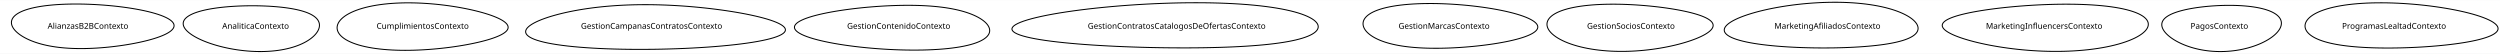
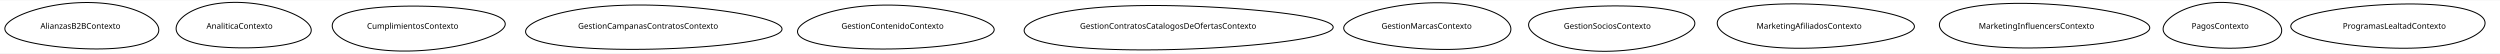
- <svg xmlns="http://www.w3.org/2000/svg" width="2000px" height="43px" viewBox="0.00 0.00 4936.92 105.72">
+ <svg xmlns="http://www.w3.org/2000/svg" width="2000px" height="43px" viewBox="0.00 0.00 4980.71 105.72">
  <g id="graph0" class="graph" transform="scale(1.0 1.0) rotate(0) translate(4 101.72)">
-     <polygon fill="white" stroke="transparent" points="-4,4 -4,-101.72 4932.92,-101.72 4932.92,4 -4,4" />
+     <polygon fill="white" stroke="transparent" points="-4,4 -4,-101.72 4976.71,-101.72 4976.71,4 -4,4" />
    <g id="node1" class="node">
-       <polygon fill="none" stroke="black" stroke-width="2" points="210.34,-91.05 200.72,-91.85 191.05,-92.53 181.37,-93.08 171.71,-93.5 162.11,-93.8 152.62,-93.96 143.26,-93.99 134.06,-93.88 125.07,-93.65 116.32,-93.27 107.82,-92.76 99.62,-92.12 91.73,-91.34 84.18,-90.44 76.98,-89.41 70.17,-88.25 63.75,-86.97 57.73,-85.58 52.14,-84.07 46.97,-82.45 42.23,-80.74 37.93,-78.92 34.07,-77.01 30.65,-75.02 27.67,-72.95 25.12,-70.81 23,-68.61 21.3,-66.35 20.02,-64.04 19.14,-61.69 18.65,-59.31 18.55,-56.9 18.81,-54.48 19.43,-52.04 20.4,-49.61 21.7,-47.18 23.31,-44.76 25.23,-42.37 27.44,-40.01 29.93,-37.68 32.69,-35.4 35.7,-33.16 38.96,-30.99 42.45,-28.87 46.16,-26.83 50.1,-24.85 54.23,-22.96 58.57,-21.15 63.11,-19.43 67.83,-17.8 72.73,-16.27 77.81,-14.83 83.07,-13.5 88.49,-12.27 94.08,-11.15 99.84,-10.14 105.75,-9.23 111.82,-8.44 118.04,-7.76 124.41,-7.19 130.93,-6.73 137.58,-6.38 144.36,-6.15 151.27,-6.03 158.3,-6.01 165.44,-6.11 172.68,-6.31 180.01,-6.62 187.41,-7.03 194.88,-7.55 202.39,-8.17 209.94,-8.88 217.49,-9.69 225.05,-10.6 232.57,-11.59 240.04,-12.68 247.45,-13.85 254.75,-15.1 261.93,-16.44 268.97,-17.85 275.83,-19.33 282.49,-20.89 288.91,-22.52 295.08,-24.21 300.96,-25.96 306.53,-27.77 311.75,-29.63 316.6,-31.54 321.06,-33.5 325.1,-35.51 328.69,-37.55 331.81,-39.63 334.44,-41.73 336.57,-43.87 338.17,-46.02 339.23,-48.19 339.74,-50.37 339.69,-52.56 339.06,-54.75 337.86,-56.94 336.09,-59.11 333.73,-61.28 330.81,-63.42 327.32,-65.53 323.27,-67.61 318.68,-69.66 313.56,-71.66 307.93,-73.61 301.81,-75.5 295.22,-77.34 288.2,-79.1 280.76,-80.8 272.93,-82.41 264.76,-83.94 256.27,-85.38 247.5,-86.72 238.48,-87.97 229.26,-89.11 219.86,-90.14 210.34,-91.05" />
-       <text text-anchor="middle" x="169.75" y="-45.06" font-family="sans-serif" font-size="16.00">AlianzasB2BContexto</text>
+       <polygon fill="none" stroke="black" stroke-width="2" points="297.34,-65.78 293.64,-68.44 289.56,-71.04 285.14,-73.57 280.37,-76.02 275.29,-78.37 269.91,-80.61 264.25,-82.75 258.32,-84.76 252.14,-86.64 245.73,-88.39 239.11,-89.99 232.31,-91.45 225.33,-92.75 218.21,-93.9 210.95,-94.88 203.58,-95.71 196.12,-96.37 188.59,-96.86 181,-97.2 173.38,-97.37 165.74,-97.37 158.11,-97.22 150.49,-96.91 142.91,-96.46 135.38,-95.85 127.93,-95.1 120.56,-94.22 113.3,-93.21 106.15,-92.07 99.15,-90.81 92.29,-89.45 85.6,-87.99 79.08,-86.43 72.76,-84.78 66.65,-83.06 60.76,-81.26 55.11,-79.41 49.7,-77.49 44.55,-75.53 39.68,-73.53 35.08,-71.5 30.78,-69.44 26.79,-67.35 23.11,-65.26 19.76,-63.15 16.75,-61.05 14.08,-58.94 11.76,-56.84 9.8,-54.75 8.22,-52.68 7,-50.62 6.18,-48.59 5.73,-46.58 5.68,-44.59 6.03,-42.64 6.77,-40.71 7.91,-38.82 9.45,-36.95 11.4,-35.13 13.74,-33.34 16.48,-31.58 19.61,-29.87 23.13,-28.19 27.03,-26.55 31.31,-24.95 35.96,-23.4 40.96,-21.89 46.31,-20.43 51.99,-19.01 58,-17.64 64.31,-16.33 70.9,-15.06 77.78,-13.86 84.9,-12.71 92.26,-11.63 99.84,-10.61 107.6,-9.66 115.54,-8.79 123.62,-7.99 131.82,-7.27 140.13,-6.64 148.5,-6.1 156.92,-5.65 165.36,-5.31 173.79,-5.06 182.19,-4.92 190.52,-4.89 198.77,-4.98 206.9,-5.19 214.9,-5.51 222.73,-5.96 230.36,-6.54 237.78,-7.25 244.95,-8.09 251.87,-9.06 258.49,-10.16 264.81,-11.4 270.8,-12.76 276.44,-14.26 281.72,-15.88 286.62,-17.63 291.13,-19.49 295.23,-21.48 298.9,-23.57 302.15,-25.78 304.96,-28.08 307.32,-30.47 309.24,-32.95 310.7,-35.5 311.7,-38.12 312.25,-40.8 312.34,-43.53 311.99,-46.29 311.18,-49.09 309.93,-51.89 308.24,-54.71 306.13,-57.51 303.61,-60.3 300.67,-63.06 297.34,-65.78" />
+       <text text-anchor="middle" x="156.28" y="-45.06" font-family="sans-serif" font-size="16.00">AlianzasB2BContexto</text>
    </g>
    <g id="node2" class="node">
-       <polygon fill="none" stroke="black" stroke-width="2" points="404.85,-18.47 410.73,-16.36 416.84,-14.35 423.16,-12.44 429.65,-10.65 436.31,-8.97 443.09,-7.43 449.98,-6.02 456.96,-4.75 463.99,-3.62 471.07,-2.65 478.16,-1.83 485.24,-1.17 492.29,-0.67 499.3,-0.34 506.24,-0.16 513.09,-0.15 519.85,-0.31 526.48,-0.62 532.98,-1.09 539.33,-1.72 545.52,-2.5 551.54,-3.43 557.37,-4.51 563.01,-5.72 568.45,-7.06 573.68,-8.53 578.69,-10.12 583.47,-11.81 588.02,-13.62 592.34,-15.51 596.42,-17.5 600.25,-19.56 603.84,-21.69 607.17,-23.88 610.26,-26.12 613.08,-28.41 615.65,-30.73 617.96,-33.08 620.01,-35.44 621.8,-37.82 623.32,-40.2 624.57,-42.57 625.55,-44.93 626.26,-47.27 626.7,-49.58 626.86,-51.86 626.75,-54.11 626.36,-56.31 625.68,-58.47 624.72,-60.57 623.48,-62.62 621.95,-64.61 620.14,-66.54 618.03,-68.4 615.64,-70.19 612.96,-71.92 609.99,-73.57 606.73,-75.15 603.18,-76.66 599.35,-78.1 595.23,-79.45 590.84,-80.74 586.18,-81.94 581.25,-83.07 576.06,-84.12 570.62,-85.1 564.94,-85.99 559.03,-86.81 552.9,-87.55 546.56,-88.21 540.03,-88.79 533.33,-89.29 526.46,-89.71 519.45,-90.04 512.32,-90.3 505.09,-90.47 497.78,-90.55 490.41,-90.55 483.01,-90.46 475.59,-90.29 468.19,-90.02 460.83,-89.66 453.53,-89.21 446.33,-88.67 439.24,-88.03 432.29,-87.29 425.51,-86.45 418.93,-85.52 412.57,-84.49 406.45,-83.36 400.6,-82.13 395.05,-80.8 389.81,-79.37 384.91,-77.84 380.36,-76.22 376.19,-74.51 372.41,-72.7 369.04,-70.81 366.08,-68.83 363.56,-66.76 361.48,-64.62 359.86,-62.41 358.68,-60.13 357.97,-57.79 357.72,-55.4 357.94,-52.95 358.61,-50.47 359.74,-47.96 361.32,-45.42 363.34,-42.86 365.79,-40.3 368.66,-37.74 371.94,-35.19 375.61,-32.66 379.66,-30.16 384.06,-27.7 388.8,-25.3 393.86,-22.95 399.22,-20.67 404.85,-18.47" />
-       <text text-anchor="middle" x="500.75" y="-45.06" font-family="sans-serif" font-size="16.00">AnaliticaContexto</text>
+       <polygon fill="none" stroke="black" stroke-width="2" points="570.85,-78.72 565.08,-80.87 559.07,-82.92 552.85,-84.87 546.44,-86.71 539.87,-88.42 533.16,-90.01 526.34,-91.46 519.43,-92.77 512.44,-93.94 505.41,-94.95 498.36,-95.81 491.31,-96.51 484.28,-97.05 477.28,-97.43 470.35,-97.64 463.49,-97.69 456.72,-97.58 450.07,-97.31 443.54,-96.87 437.15,-96.28 430.91,-95.53 424.84,-94.64 418.94,-93.59 413.23,-92.41 407.72,-91.1 402.41,-89.66 397.32,-88.1 392.44,-86.43 387.79,-84.65 383.37,-82.78 379.18,-80.82 375.24,-78.78 371.54,-76.66 368.08,-74.49 364.88,-72.26 361.93,-69.99 359.24,-67.68 356.8,-65.34 354.63,-62.99 352.72,-60.62 351.07,-58.25 349.69,-55.88 348.59,-53.52 347.75,-51.18 347.19,-48.87 346.91,-46.58 346.9,-44.34 347.18,-42.13 347.74,-39.97 348.59,-37.85 349.72,-35.8 351.15,-33.8 352.86,-31.86 354.87,-29.98 357.17,-28.17 359.77,-26.43 362.66,-24.75 365.83,-23.15 369.31,-21.62 373.06,-20.16 377.11,-18.78 381.44,-17.47 386.04,-16.24 390.91,-15.08 396.05,-13.99 401.44,-12.99 407.08,-12.06 412.96,-11.2 419.05,-10.43 425.36,-9.73 431.87,-9.11 438.55,-8.57 445.4,-8.12 452.39,-7.74 459.52,-7.44 466.74,-7.23 474.06,-7.1 481.43,-7.06 488.85,-7.1 496.28,-7.24 503.7,-7.46 511.08,-7.78 518.41,-8.19 525.65,-8.69 532.78,-9.29 539.77,-9.99 546.6,-10.79 553.24,-11.68 559.66,-12.68 565.84,-13.77 571.76,-14.97 577.38,-16.27 582.7,-17.67 587.69,-19.17 592.32,-20.77 596.59,-22.46 600.47,-24.25 603.94,-26.12 607,-28.09 609.63,-30.14 611.83,-32.27 613.57,-34.48 614.86,-36.75 615.7,-39.09 616.07,-41.49 615.99,-43.93 615.45,-46.42 614.45,-48.95 613,-51.5 611.11,-54.07 608.79,-56.65 606.06,-59.23 602.91,-61.8 599.37,-64.35 595.45,-66.88 591.17,-69.36 586.55,-71.8 581.61,-74.18 576.37,-76.49 570.85,-78.72" />
+       <text text-anchor="middle" x="473.28" y="-45.06" font-family="sans-serif" font-size="16.00">AnaliticaContexto</text>
    </g>
    <g id="node3" class="node">
-       <polygon fill="none" stroke="black" stroke-width="2" points="661.67,-47.59 661.83,-44.71 662.45,-41.85 663.53,-39.02 665.08,-36.23 667.08,-33.5 669.55,-30.84 672.46,-28.25 675.81,-25.75 679.6,-23.34 683.81,-21.04 688.43,-18.85 693.45,-16.78 698.86,-14.83 704.64,-13.02 710.77,-11.34 717.25,-9.81 724.05,-8.42 731.14,-7.17 738.52,-6.07 746.16,-5.13 754.05,-4.33 762.15,-3.68 770.44,-3.18 778.9,-2.83 787.51,-2.61 796.25,-2.54 805.08,-2.61 813.98,-2.81 822.93,-3.14 831.9,-3.59 840.86,-4.16 849.8,-4.84 858.68,-5.63 867.47,-6.51 876.17,-7.5 884.73,-8.57 893.13,-9.73 901.36,-10.96 909.38,-12.27 917.18,-13.64 924.73,-15.08 932.02,-16.57 939.02,-18.11 945.71,-19.69 952.07,-21.32 958.09,-22.98 963.76,-24.68 969.05,-26.41 973.95,-28.17 978.45,-29.95 982.54,-31.75 986.2,-33.57 989.43,-35.42 992.22,-37.27 994.57,-39.14 996.46,-41.03 997.89,-42.92 998.86,-44.83 999.38,-46.74 999.43,-48.67 999.02,-50.6 998.15,-52.53 996.83,-54.47 995.05,-56.41 992.84,-58.35 990.18,-60.29 987.09,-62.22 983.59,-64.15 979.67,-66.07 975.35,-67.97 970.65,-69.86 965.58,-71.73 960.14,-73.57 954.36,-75.38 948.25,-77.16 941.83,-78.9 935.12,-80.59 928.12,-82.24 920.87,-83.82 913.39,-85.34 905.68,-86.79 897.78,-88.17 889.69,-89.46 881.46,-90.66 873.08,-91.76 864.6,-92.76 856.02,-93.65 847.38,-94.42 838.7,-95.07 829.99,-95.59 821.28,-95.98 812.59,-96.23 803.95,-96.33 795.38,-96.29 786.9,-96.09 778.53,-95.74 770.3,-95.24 762.23,-94.58 754.34,-93.76 746.65,-92.79 739.17,-91.66 731.94,-90.37 724.97,-88.93 718.28,-87.35 711.89,-85.62 705.81,-83.75 700.07,-81.75 694.67,-79.62 689.64,-77.38 684.99,-75.02 680.72,-72.57 676.87,-70.02 673.42,-67.39 670.41,-64.68 667.82,-61.92 665.68,-59.11 663.99,-56.26 662.76,-53.38 661.98,-50.49 661.67,-47.59" />
-       <text text-anchor="middle" x="830.75" y="-45.06" font-family="sans-serif" font-size="16.00">CumplimientosContexto</text>
+       <polygon fill="none" stroke="black" stroke-width="2" points="954.61,-22.9 961.29,-25.18 967.56,-27.51 973.39,-29.9 978.75,-32.32 983.61,-34.78 987.95,-37.25 991.77,-39.74 995.03,-42.23 997.72,-44.71 999.83,-47.18 1001.36,-49.63 1002.28,-52.05 1002.61,-54.43 1002.33,-56.77 1001.45,-59.06 999.97,-61.29 997.89,-63.46 995.23,-65.57 992,-67.6 988.21,-69.56 983.88,-71.44 979.02,-73.24 973.66,-74.95 967.83,-76.58 961.53,-78.12 954.81,-79.56 947.69,-80.92 940.2,-82.18 932.37,-83.35 924.23,-84.43 915.82,-85.41 907.17,-86.31 898.3,-87.11 889.27,-87.81 880.09,-88.43 870.8,-88.95 861.44,-89.39 852.04,-89.74 842.63,-89.99 833.24,-90.16 823.9,-90.25 814.64,-90.25 805.49,-90.16 796.47,-89.99 787.61,-89.73 778.93,-89.39 770.45,-88.96 762.2,-88.45 754.19,-87.86 746.44,-87.19 738.96,-86.43 731.76,-85.59 724.87,-84.66 718.29,-83.66 712.02,-82.57 706.08,-81.4 700.48,-80.14 695.21,-78.81 690.29,-77.4 685.71,-75.9 681.48,-74.33 677.6,-72.68 674.07,-70.95 670.89,-69.15 668.06,-67.28 665.57,-65.34 663.44,-63.34 661.66,-61.27 660.22,-59.15 659.13,-56.97 658.38,-54.75 657.98,-52.48 657.92,-50.17 658.19,-47.83 658.81,-45.47 659.77,-43.09 661.07,-40.69 662.71,-38.3 664.68,-35.9 667,-33.52 669.65,-31.15 672.64,-28.82 675.97,-26.52 679.63,-24.27 683.63,-22.08 687.96,-19.94 692.62,-17.88 697.62,-15.9 702.94,-14.01 708.58,-12.21 714.53,-10.52 720.8,-8.94 727.37,-7.48 734.23,-6.15 741.37,-4.95 748.79,-3.89 756.47,-2.97 764.4,-2.2 772.55,-1.58 780.92,-1.12 789.49,-0.81 798.22,-0.67 807.11,-0.68 816.13,-0.85 825.25,-1.18 834.46,-1.67 843.71,-2.32 852.98,-3.12 862.25,-4.08 871.48,-5.18 880.64,-6.42 889.7,-7.79 898.62,-9.3 907.38,-10.93 915.94,-12.68 924.27,-14.54 932.33,-16.5 940.09,-18.55 947.53,-20.69 954.61,-22.9" />
+       <text text-anchor="middle" x="818.28" y="-45.06" font-family="sans-serif" font-size="16.00">CumplimientosContexto</text>
    </g>
    <g id="node4" class="node">
-       <polygon fill="none" stroke="black" stroke-width="2" points="1348.07,-6.34 1363.37,-7.08 1378.4,-7.93 1393.09,-8.89 1407.38,-9.95 1421.22,-11.12 1434.55,-12.39 1447.32,-13.75 1459.47,-15.21 1470.97,-16.75 1481.76,-18.37 1491.82,-20.07 1501.1,-21.85 1509.58,-23.69 1517.23,-25.59 1524.03,-27.55 1529.96,-29.56 1535.02,-31.62 1539.19,-33.72 1542.47,-35.85 1544.87,-38.02 1546.38,-40.21 1547.03,-42.41 1546.82,-44.64 1545.78,-46.87 1543.92,-49.1 1541.27,-51.33 1537.85,-53.55 1533.71,-55.75 1528.87,-57.94 1523.36,-60.1 1517.23,-62.24 1510.5,-64.34 1503.23,-66.39 1495.45,-68.41 1487.19,-70.37 1478.51,-72.28 1469.44,-74.13 1460.02,-75.91 1450.28,-77.63 1440.27,-79.27 1430.03,-80.84 1419.58,-82.32 1408.96,-83.72 1398.2,-85.03 1387.33,-86.25 1376.38,-87.37 1365.38,-88.4 1354.34,-89.32 1343.29,-90.14 1332.25,-90.84 1321.23,-91.44 1310.26,-91.93 1299.34,-92.3 1288.49,-92.56 1277.71,-92.7 1267.03,-92.73 1256.44,-92.63 1245.96,-92.42 1235.58,-92.08 1225.33,-91.63 1215.2,-91.06 1205.21,-90.37 1195.35,-89.57 1185.63,-88.65 1176.07,-87.62 1166.67,-86.48 1157.45,-85.23 1148.4,-83.87 1139.55,-82.42 1130.91,-80.86 1122.49,-79.22 1114.3,-77.48 1106.38,-75.66 1098.73,-73.75 1091.38,-71.77 1084.34,-69.73 1077.65,-67.62 1071.33,-65.45 1065.4,-63.23 1059.9,-60.97 1054.84,-58.66 1050.27,-56.33 1046.19,-53.97 1042.66,-51.59 1039.69,-49.2 1037.31,-46.81 1035.55,-44.43 1034.43,-42.05 1033.98,-39.69 1034.23,-37.36 1035.19,-35.06 1036.88,-32.8 1039.32,-30.59 1042.52,-28.43 1046.5,-26.33 1051.25,-24.29 1056.78,-22.33 1063.1,-20.45 1070.18,-18.64 1078.04,-16.93 1086.65,-15.31 1096,-13.79 1106.07,-12.38 1116.83,-11.06 1128.25,-9.86 1140.3,-8.78 1152.94,-7.81 1166.13,-6.95 1179.82,-6.22 1193.97,-5.61 1208.53,-5.13 1223.43,-4.77 1238.63,-4.53 1254.07,-4.42 1269.67,-4.44 1285.39,-4.57 1301.15,-4.84 1316.89,-5.22 1332.55,-5.72 1348.07,-6.34" />
-       <text text-anchor="middle" x="1282.75" y="-45.06" font-family="sans-serif" font-size="16.00">GestionCampanasContratosContexto</text>
+       <polygon fill="none" stroke="black" stroke-width="2" points="1372.68,-7.61 1387.57,-8.59 1402.14,-9.67 1416.31,-10.86 1430.04,-12.15 1443.27,-13.53 1455.94,-15 1468.01,-16.56 1479.42,-18.2 1490.13,-19.91 1500.11,-21.7 1509.32,-23.55 1517.72,-25.46 1525.28,-27.42 1531.99,-29.44 1537.83,-31.49 1542.78,-33.59 1546.83,-35.71 1549.98,-37.87 1552.23,-40.04 1553.58,-42.23 1554.04,-44.43 1553.63,-46.64 1552.36,-48.85 1550.25,-51.05 1547.33,-53.24 1543.63,-55.41 1539.17,-57.57 1533.98,-59.7 1528.11,-61.79 1521.59,-63.86 1514.46,-65.88 1506.76,-67.86 1498.53,-69.79 1489.82,-71.67 1480.66,-73.49 1471.1,-75.25 1461.17,-76.95 1450.93,-78.57 1440.42,-80.13 1429.66,-81.6 1418.7,-83 1407.58,-84.31 1396.34,-85.53 1384.99,-86.67 1373.58,-87.7 1362.14,-88.65 1350.69,-89.49 1339.25,-90.23 1327.85,-90.87 1316.52,-91.4 1305.26,-91.82 1294.09,-92.13 1283.03,-92.33 1272.1,-92.41 1261.3,-92.38 1250.65,-92.24 1240.15,-91.97 1229.81,-91.59 1219.63,-91.1 1209.63,-90.48 1199.82,-89.76 1190.19,-88.91 1180.75,-87.96 1171.51,-86.89 1162.48,-85.71 1153.67,-84.43 1145.07,-83.04 1136.71,-81.55 1128.59,-79.96 1120.72,-78.28 1113.12,-76.51 1105.8,-74.65 1098.78,-72.71 1092.07,-70.7 1085.69,-68.61 1079.66,-66.47 1074.01,-64.26 1068.75,-62.01 1063.9,-59.7 1059.5,-57.36 1055.57,-54.99 1052.12,-52.6 1049.2,-50.19 1046.81,-47.77 1044.99,-45.35 1043.76,-42.93 1043.15,-40.53 1043.17,-38.15 1043.86,-35.8 1045.22,-33.48 1047.27,-31.21 1050.04,-28.99 1053.53,-26.83 1057.75,-24.73 1062.71,-22.71 1068.42,-20.76 1074.87,-18.89 1082.06,-17.12 1089.98,-15.44 1098.63,-13.86 1107.98,-12.39 1118.02,-11.02 1128.73,-9.77 1140.07,-8.64 1152.03,-7.63 1164.55,-6.74 1177.6,-5.97 1191.15,-5.33 1205.14,-4.82 1219.53,-4.44 1234.26,-4.19 1249.28,-4.07 1264.53,-4.08 1279.96,-4.21 1295.5,-4.47 1311.09,-4.86 1326.66,-5.37 1342.16,-6 1357.52,-6.75 1372.68,-7.61" />
+       <text text-anchor="middle" x="1287.28" y="-45.06" font-family="sans-serif" font-size="16.00">GestionCampanasContratosContexto</text>
    </g>
    <g id="node5" class="node">
-       <polygon fill="none" stroke="black" stroke-width="2" points="1706.35,-7.73 1717.63,-6.7 1729.01,-5.78 1740.46,-4.99 1751.92,-4.32 1763.36,-3.79 1774.72,-3.39 1785.98,-3.13 1797.08,-3 1807.98,-3.02 1818.65,-3.17 1829.06,-3.47 1839.17,-3.91 1848.94,-4.48 1858.36,-5.2 1867.39,-6.05 1876.02,-7.04 1884.22,-8.15 1891.97,-9.39 1899.26,-10.76 1906.07,-12.25 1912.4,-13.84 1918.25,-15.55 1923.59,-17.36 1928.44,-19.26 1932.79,-21.25 1936.65,-23.33 1940.01,-25.47 1942.88,-27.69 1945.28,-29.96 1947.21,-32.29 1948.67,-34.66 1949.69,-37.06 1950.26,-39.49 1950.41,-41.93 1950.15,-44.39 1949.48,-46.85 1948.43,-49.3 1947,-51.74 1945.21,-54.15 1943.08,-56.54 1940.6,-58.89 1937.8,-61.19 1934.69,-63.45 1931.26,-65.65 1927.55,-67.78 1923.55,-69.85 1919.27,-71.84 1914.71,-73.76 1909.89,-75.59 1904.81,-77.34 1899.48,-78.99 1893.9,-80.55 1888.06,-82.01 1881.99,-83.37 1875.68,-84.63 1869.13,-85.79 1862.35,-86.84 1855.34,-87.78 1848.11,-88.62 1840.65,-89.35 1832.99,-89.97 1825.11,-90.48 1817.03,-90.88 1808.77,-91.18 1800.31,-91.37 1791.69,-91.45 1782.91,-91.43 1773.98,-91.3 1764.92,-91.07 1755.74,-90.74 1746.48,-90.32 1737.14,-89.79 1727.74,-89.17 1718.33,-88.45 1708.91,-87.65 1699.52,-86.75 1690.18,-85.77 1680.93,-84.7 1671.79,-83.54 1662.81,-82.31 1654.01,-81 1645.43,-79.61 1637.1,-78.14 1629.05,-76.61 1621.33,-75.01 1613.97,-73.34 1607,-71.61 1600.45,-69.82 1594.37,-67.97 1588.77,-66.07 1583.7,-64.12 1579.18,-62.12 1575.23,-60.08 1571.89,-58.01 1569.17,-55.9 1567.09,-53.75 1565.67,-51.59 1564.93,-49.4 1564.88,-47.2 1565.51,-44.99 1566.85,-42.77 1568.88,-40.55 1571.61,-38.34 1575.03,-36.14 1579.13,-33.96 1583.9,-31.8 1589.33,-29.68 1595.38,-27.59 1602.04,-25.54 1609.29,-23.55 1617.09,-21.61 1625.42,-19.73 1634.23,-17.93 1643.5,-16.19 1653.19,-14.54 1663.24,-12.98 1673.63,-11.52 1684.31,-10.15 1695.23,-8.89 1706.35,-7.73" />
-       <text text-anchor="middle" x="1770.75" y="-45.06" font-family="sans-serif" font-size="16.00">GestionContenidoContexto</text>
+       <polygon fill="none" stroke="black" stroke-width="2" points="1827.31,-6.95 1838.95,-7.73 1850.37,-8.62 1861.53,-9.62 1872.37,-10.72 1882.86,-11.92 1892.95,-13.22 1902.61,-14.61 1911.79,-16.09 1920.46,-17.65 1928.59,-19.29 1936.15,-21.01 1943.12,-22.79 1949.46,-24.64 1955.17,-26.55 1960.22,-28.51 1964.61,-30.52 1968.32,-32.58 1971.35,-34.67 1973.7,-36.79 1975.38,-38.95 1976.37,-41.12 1976.71,-43.31 1976.39,-45.51 1975.42,-47.71 1973.84,-49.92 1971.65,-52.12 1968.88,-54.31 1965.55,-56.48 1961.69,-58.63 1957.32,-60.76 1952.48,-62.85 1947.19,-64.91 1941.48,-66.92 1935.39,-68.89 1928.94,-70.81 1922.16,-72.67 1915.1,-74.47 1907.76,-76.21 1900.2,-77.88 1892.43,-79.48 1884.49,-81 1876.39,-82.44 1868.17,-83.79 1859.86,-85.05 1851.46,-86.23 1843.01,-87.3 1834.53,-88.28 1826.03,-89.16 1817.52,-89.93 1809.03,-90.6 1800.57,-91.16 1792.15,-91.61 1783.78,-91.94 1775.47,-92.16 1767.23,-92.27 1759.06,-92.26 1750.98,-92.13 1742.98,-91.89 1735.08,-91.52 1727.28,-91.04 1719.58,-90.45 1711.99,-89.73 1704.51,-88.91 1697.16,-87.97 1689.93,-86.91 1682.83,-85.75 1675.87,-84.49 1669.06,-83.12 1662.4,-81.65 1655.91,-80.08 1649.59,-78.42 1643.47,-76.67 1637.55,-74.84 1631.84,-72.94 1626.37,-70.95 1621.14,-68.9 1616.18,-66.79 1611.51,-64.63 1607.15,-62.41 1603.1,-60.15 1599.41,-57.85 1596.08,-55.52 1593.14,-53.17 1590.62,-50.81 1588.52,-48.44 1586.88,-46.06 1585.7,-43.69 1585.03,-41.33 1584.86,-39 1585.22,-36.69 1586.12,-34.41 1587.58,-32.18 1589.6,-30 1592.21,-27.87 1595.4,-25.8 1599.18,-23.8 1603.55,-21.87 1608.51,-20.02 1614.06,-18.26 1620.19,-16.59 1626.89,-15.01 1634.15,-13.54 1641.94,-12.17 1650.26,-10.9 1659.08,-9.75 1668.36,-8.71 1678.09,-7.79 1688.23,-6.98 1698.75,-6.3 1709.61,-5.74 1720.77,-5.31 1732.18,-5 1743.82,-4.81 1755.62,-4.75 1767.54,-4.82 1779.54,-5 1791.56,-5.31 1803.57,-5.74 1815.5,-6.29 1827.31,-6.95" />
+       <text text-anchor="middle" x="1774.28" y="-45.06" font-family="sans-serif" font-size="16.00">GestionContenidoContexto</text>
    </g>
    <g id="node6" class="node">
-       <polygon fill="none" stroke="black" stroke-width="2" points="2101.27,-78.36 2088.05,-76.28 2075.51,-74.12 2063.71,-71.91 2052.7,-69.64 2042.52,-67.33 2033.22,-64.99 2024.85,-62.62 2017.43,-60.23 2011,-57.84 2005.58,-55.44 2001.21,-53.04 1997.89,-50.66 1995.65,-48.3 1994.48,-45.97 1994.4,-43.67 1995.4,-41.41 1997.47,-39.2 2000.6,-37.03 2004.78,-34.92 2009.98,-32.87 2016.18,-30.89 2023.34,-28.97 2031.44,-27.12 2040.43,-25.34 2050.28,-23.64 2060.93,-22.02 2072.34,-20.48 2084.46,-19.02 2097.24,-17.65 2110.61,-16.36 2124.53,-15.15 2138.93,-14.03 2153.76,-12.99 2168.96,-12.05 2184.47,-11.19 2200.23,-10.41 2216.18,-9.73 2232.26,-9.13 2248.43,-8.62 2264.62,-8.19 2280.78,-7.86 2296.87,-7.61 2312.83,-7.45 2328.61,-7.38 2344.18,-7.39 2359.5,-7.5 2374.52,-7.69 2389.22,-7.98 2403.55,-8.35 2417.49,-8.81 2431.02,-9.36 2444.11,-10 2456.73,-10.73 2468.88,-11.56 2480.53,-12.47 2491.67,-13.47 2502.29,-14.57 2512.38,-15.75 2521.93,-17.03 2530.94,-18.39 2539.4,-19.84 2547.3,-21.37 2554.65,-22.99 2561.45,-24.7 2567.68,-26.48 2573.36,-28.34 2578.48,-30.28 2583.03,-32.28 2587.03,-34.35 2590.46,-36.49 2593.33,-38.68 2595.63,-40.93 2597.37,-43.22 2598.53,-45.55 2599.13,-47.92 2599.14,-50.31 2598.58,-52.73 2597.43,-55.16 2595.69,-57.59 2593.35,-60.02 2590.41,-62.45 2586.86,-64.85 2582.71,-67.22 2577.93,-69.56 2572.54,-71.85 2566.52,-74.09 2559.87,-76.27 2552.6,-78.37 2544.69,-80.4 2536.16,-82.33 2527.01,-84.18 2517.24,-85.91 2506.86,-87.54 2495.88,-89.05 2484.31,-90.44 2472.18,-91.69 2459.49,-92.82 2446.26,-93.8 2432.53,-94.63 2418.32,-95.32 2403.67,-95.86 2388.59,-96.24 2373.14,-96.47 2357.36,-96.54 2341.28,-96.46 2324.95,-96.22 2308.42,-95.82 2291.74,-95.27 2274.98,-94.58 2258.17,-93.73 2241.38,-92.75 2224.68,-91.62 2208.11,-90.37 2191.75,-88.98 2175.64,-87.47 2159.87,-85.85 2144.49,-84.12 2129.55,-82.29 2115.13,-80.37 2101.27,-78.36" />
-       <text text-anchor="middle" x="2319.75" y="-45.06" font-family="sans-serif" font-size="16.00">GestionContratosCatalogosDeOfertasContexto</text>
+       <polygon fill="none" stroke="black" stroke-width="2" points="2478.36,-11.52 2494.95,-12.98 2511.01,-14.54 2526.47,-16.19 2541.27,-17.93 2555.35,-19.73 2568.65,-21.61 2581.11,-23.55 2592.68,-25.54 2603.32,-27.59 2612.99,-29.68 2621.64,-31.8 2629.26,-33.96 2635.81,-36.14 2641.27,-38.34 2645.63,-40.55 2648.88,-42.77 2651.01,-44.99 2652.03,-47.2 2651.94,-49.4 2650.75,-51.59 2648.49,-53.75 2645.18,-55.9 2640.83,-58.01 2635.49,-60.08 2629.19,-62.12 2621.97,-64.12 2613.87,-66.07 2604.93,-67.97 2595.22,-69.82 2584.77,-71.61 2573.63,-73.34 2561.88,-75.01 2549.55,-76.61 2536.7,-78.14 2523.4,-79.61 2509.69,-81 2495.64,-82.31 2481.29,-83.54 2466.71,-84.7 2451.94,-85.77 2437.03,-86.75 2422.03,-87.65 2406.99,-88.45 2391.95,-89.17 2376.95,-89.79 2362.04,-90.32 2347.24,-90.74 2332.59,-91.07 2318.12,-91.3 2303.87,-91.43 2289.84,-91.45 2276.07,-91.37 2262.57,-91.18 2249.37,-90.88 2236.47,-90.48 2223.89,-89.97 2211.65,-89.35 2199.75,-88.62 2188.2,-87.78 2177.01,-86.84 2166.18,-85.79 2155.72,-84.63 2145.64,-83.37 2135.94,-82.01 2126.63,-80.55 2117.71,-78.99 2109.19,-77.34 2101.08,-75.59 2093.39,-73.76 2086.12,-71.84 2079.28,-69.85 2072.89,-67.78 2066.96,-65.65 2061.49,-63.45 2056.52,-61.19 2052.05,-58.89 2048.09,-56.54 2044.68,-54.15 2041.82,-51.74 2039.55,-49.3 2037.87,-46.85 2036.8,-44.39 2036.38,-41.93 2036.62,-39.49 2037.54,-37.06 2039.16,-34.66 2041.5,-32.29 2044.57,-29.96 2048.4,-27.69 2052.99,-25.47 2058.36,-23.33 2064.52,-21.25 2071.46,-19.26 2079.21,-17.36 2087.74,-15.55 2097.07,-13.84 2107.18,-12.25 2118.07,-10.76 2129.71,-9.39 2142.09,-8.15 2155.17,-7.04 2168.95,-6.05 2183.37,-5.2 2198.41,-4.48 2214.02,-3.91 2230.16,-3.47 2246.78,-3.17 2263.83,-3.02 2281.24,-3 2298.96,-3.13 2316.93,-3.39 2335.08,-3.79 2353.34,-4.32 2371.65,-4.99 2389.92,-5.78 2408.1,-6.7 2426.11,-7.73 2443.87,-8.89 2461.31,-10.15 2478.36,-11.52" />
+       <text text-anchor="middle" x="2323.28" y="-45.06" font-family="sans-serif" font-size="16.00">GestionContratosCatalogosDeOfertasContexto</text>
    </g>
    <g id="node7" class="node">
-       <polygon fill="none" stroke="black" stroke-width="2" points="2913.68,-89.03 2903.77,-90.2 2893.74,-91.26 2883.63,-92.19 2873.47,-92.99 2863.32,-93.67 2853.2,-94.2 2843.16,-94.61 2833.22,-94.87 2823.44,-94.99 2813.83,-94.96 2804.43,-94.8 2795.28,-94.49 2786.39,-94.03 2777.8,-93.44 2769.53,-92.7 2761.59,-91.83 2754.02,-90.82 2746.81,-89.67 2740,-88.4 2733.59,-87.01 2727.59,-85.49 2722.01,-83.87 2716.86,-82.13 2712.13,-80.3 2707.83,-78.37 2703.96,-76.35 2700.52,-74.25 2697.5,-72.08 2694.9,-69.84 2692.71,-67.55 2690.93,-65.21 2689.54,-62.83 2688.54,-60.42 2687.92,-57.98 2687.67,-55.53 2687.78,-53.08 2688.24,-50.62 2689.03,-48.18 2690.16,-45.75 2691.6,-43.34 2693.36,-40.97 2695.41,-38.64 2697.76,-36.36 2700.39,-34.12 2703.3,-31.95 2706.48,-29.84 2709.93,-27.8 2713.64,-25.84 2717.6,-23.95 2721.81,-22.15 2726.26,-20.44 2730.97,-18.81 2735.91,-17.29 2741.09,-15.85 2746.5,-14.52 2752.15,-13.29 2758.02,-12.16 2764.12,-11.13 2770.45,-10.21 2776.99,-9.39 2783.75,-8.68 2790.71,-8.07 2797.88,-7.57 2805.24,-7.17 2812.78,-6.88 2820.5,-6.69 2828.39,-6.61 2836.43,-6.62 2844.6,-6.74 2852.9,-6.95 2861.3,-7.26 2869.78,-7.67 2878.33,-8.17 2886.92,-8.77 2895.53,-9.46 2904.14,-10.23 2912.71,-11.1 2921.22,-12.05 2929.65,-13.09 2937.95,-14.2 2946.11,-15.4 2954.09,-16.68 2961.85,-18.04 2969.37,-19.46 2976.62,-20.96 2983.56,-22.54 2990.15,-24.17 2996.38,-25.88 3002.21,-27.64 3007.6,-29.47 3012.54,-31.35 3017,-33.28 3020.94,-35.26 3024.35,-37.29 3027.21,-39.36 3029.5,-41.47 3031.2,-43.61 3032.3,-45.78 3032.79,-47.97 3032.66,-50.18 3031.9,-52.41 3030.51,-54.64 3028.5,-56.88 3025.87,-59.11 3022.62,-61.33 3018.77,-63.54 3014.33,-65.72 3009.31,-67.88 3003.74,-70 2997.63,-72.08 2991.02,-74.11 2983.92,-76.08 2976.37,-77.99 2968.4,-79.83 2960.04,-81.59 2951.32,-83.27 2942.29,-84.86 2932.98,-86.35 2923.43,-87.75 2913.68,-89.03" />
-       <text text-anchor="middle" x="2847.75" y="-45.06" font-family="sans-serif" font-size="16.00">GestionMarcasContexto</text>
+       <polygon fill="none" stroke="black" stroke-width="2" points="2997.75,-61.45 2994.79,-64.22 2991.41,-66.93 2987.62,-69.58 2983.43,-72.15 2978.86,-74.64 2973.92,-77.04 2968.63,-79.33 2963,-81.51 2957.05,-83.57 2950.81,-85.5 2944.28,-87.3 2937.48,-88.95 2930.45,-90.46 2923.18,-91.82 2915.71,-93.02 2908.06,-94.06 2900.24,-94.94 2892.28,-95.66 2884.2,-96.22 2876.01,-96.61 2867.74,-96.85 2859.41,-96.93 2851.04,-96.85 2842.64,-96.63 2834.25,-96.25 2825.88,-95.73 2817.55,-95.07 2809.29,-94.28 2801.1,-93.36 2793.01,-92.33 2785.05,-91.18 2777.22,-89.92 2769.55,-88.57 2762.06,-87.12 2754.75,-85.59 2747.67,-83.98 2740.81,-82.3 2734.19,-80.56 2727.84,-78.76 2721.76,-76.92 2715.98,-75.03 2710.51,-73.11 2705.36,-71.16 2700.55,-69.18 2696.09,-67.19 2691.99,-65.18 2688.26,-63.17 2684.92,-61.15 2681.98,-59.13 2679.44,-57.11 2677.31,-55.1 2675.61,-53.1 2674.33,-51.12 2673.49,-49.14 2673.09,-47.18 2673.13,-45.25 2673.62,-43.33 2674.55,-41.43 2675.93,-39.55 2677.76,-37.7 2680.03,-35.87 2682.74,-34.07 2685.89,-32.29 2689.47,-30.55 2693.47,-28.83 2697.89,-27.14 2702.71,-25.49 2707.92,-23.87 2713.51,-22.29 2719.48,-20.75 2725.79,-19.25 2732.43,-17.8 2739.4,-16.39 2746.66,-15.03 2754.2,-13.73 2762,-12.49 2770.04,-11.32 2778.29,-10.21 2786.72,-9.17 2795.33,-8.21 2804.07,-7.33 2812.92,-6.54 2821.86,-5.84 2830.86,-5.24 2839.9,-4.75 2848.94,-4.36 2857.96,-4.08 2866.92,-3.92 2875.81,-3.88 2884.6,-3.96 2893.26,-4.18 2901.75,-4.52 2910.07,-5 2918.17,-5.62 2926.04,-6.38 2933.65,-7.28 2940.99,-8.32 2948.01,-9.49 2954.72,-10.81 2961.08,-12.27 2967.08,-13.86 2972.7,-15.58 2977.92,-17.43 2982.73,-19.41 2987.12,-21.5 2991.07,-23.71 2994.58,-26.02 2997.64,-28.43 3000.23,-30.92 3002.35,-33.5 3004.01,-36.15 3005.19,-38.86 3005.9,-41.63 3006.13,-44.43 3005.89,-47.26 3005.17,-50.11 3004,-52.96 3002.37,-55.81 3000.28,-58.65 2997.75,-61.45" />
+       <text text-anchor="middle" x="2838.28" y="-45.06" font-family="sans-serif" font-size="16.00">GestionMarcasContexto</text>
    </g>
    <g id="node8" class="node">
-       <polygon fill="none" stroke="black" stroke-width="2" points="3061.48,-34.76 3064.76,-32.01 3068.44,-29.32 3072.51,-26.7 3076.97,-24.16 3081.79,-21.7 3086.96,-19.34 3092.47,-17.09 3098.29,-14.96 3104.4,-12.95 3110.8,-11.07 3117.46,-9.33 3124.36,-7.74 3131.48,-6.29 3138.8,-5 3146.31,-3.86 3153.97,-2.89 3161.78,-2.08 3169.7,-1.43 3177.73,-0.94 3185.84,-0.62 3194.01,-0.46 3202.21,-0.46 3210.44,-0.61 3218.67,-0.92 3226.87,-1.37 3235.04,-1.97 3243.15,-2.71 3251.18,-3.58 3259.12,-4.57 3266.94,-5.69 3274.63,-6.92 3282.16,-8.25 3289.54,-9.68 3296.72,-11.2 3303.7,-12.8 3310.47,-14.48 3317,-16.23 3323.28,-18.03 3329.3,-19.89 3335.04,-21.8 3340.48,-23.75 3345.61,-25.72 3350.42,-27.73 3354.9,-29.75 3359.03,-31.79 3362.81,-33.84 3366.21,-35.9 3369.23,-37.96 3371.87,-40.01 3374.1,-42.05 3375.93,-44.09 3377.35,-46.11 3378.35,-48.11 3378.92,-50.1 3379.06,-52.07 3378.77,-54.01 3378.04,-55.93 3376.87,-57.83 3375.27,-59.7 3373.23,-61.54 3370.76,-63.35 3367.86,-65.13 3364.53,-66.88 3360.78,-68.6 3356.62,-70.29 3352.05,-71.94 3347.1,-73.55 3341.76,-75.12 3336.05,-76.66 3329.98,-78.15 3323.58,-79.59 3316.85,-80.99 3309.81,-82.34 3302.49,-83.63 3294.9,-84.86 3287.06,-86.03 3279.01,-87.14 3270.75,-88.18 3262.31,-89.14 3253.72,-90.02 3245.01,-90.82 3236.19,-91.53 3227.31,-92.15 3218.37,-92.67 3209.42,-93.08 3200.47,-93.39 3191.56,-93.59 3182.72,-93.67 3173.97,-93.62 3165.33,-93.46 3156.85,-93.16 3148.53,-92.74 3140.41,-92.18 3132.52,-91.48 3124.88,-90.65 3117.5,-89.68 3110.42,-88.57 3103.66,-87.32 3097.24,-85.94 3091.17,-84.42 3085.47,-82.77 3080.17,-80.99 3075.27,-79.08 3070.79,-77.06 3066.75,-74.92 3063.15,-72.67 3059.99,-70.32 3057.3,-67.88 3055.08,-65.35 3053.32,-62.74 3052.04,-60.07 3051.23,-57.34 3050.89,-54.56 3051.03,-51.75 3051.64,-48.91 3052.71,-46.06 3054.23,-43.21 3056.21,-40.37 3058.63,-37.55 3061.48,-34.76" />
-       <text text-anchor="middle" x="3216.75" y="-45.06" font-family="sans-serif" font-size="16.00">GestionSociosContexto</text>
+       <polygon fill="none" stroke="black" stroke-width="2" points="3343.58,-28.75 3348.63,-31.27 3353.25,-33.83 3357.42,-36.42 3361.11,-39.03 3364.32,-41.65 3367.02,-44.26 3369.21,-46.87 3370.86,-49.46 3371.98,-52.02 3372.56,-54.55 3372.58,-57.03 3372.05,-59.45 3370.97,-61.82 3369.34,-64.11 3367.16,-66.34 3364.44,-68.48 3361.19,-70.54 3357.42,-72.51 3353.15,-74.39 3348.39,-76.17 3343.16,-77.85 3337.47,-79.43 3331.35,-80.9 3324.83,-82.27 3317.92,-83.53 3310.66,-84.69 3303.07,-85.74 3295.19,-86.69 3287.03,-87.52 3278.63,-88.26 3270.03,-88.89 3261.24,-89.42 3252.32,-89.85 3243.28,-90.18 3234.16,-90.42 3224.99,-90.56 3215.8,-90.61 3206.62,-90.58 3197.49,-90.45 3188.42,-90.24 3179.46,-89.94 3170.62,-89.57 3161.94,-89.11 3153.43,-88.57 3145.12,-87.96 3137.04,-87.27 3129.2,-86.51 3121.61,-85.68 3114.31,-84.77 3107.31,-83.79 3100.61,-82.74 3094.24,-81.62 3088.2,-80.43 3082.5,-79.17 3077.16,-77.84 3072.17,-76.44 3067.55,-74.98 3063.31,-73.45 3059.43,-71.85 3055.94,-70.19 3052.82,-68.47 3050.08,-66.68 3047.71,-64.83 3045.73,-62.93 3044.12,-60.97 3042.89,-58.95 3042.02,-56.89 3041.53,-54.78 3041.4,-52.62 3041.63,-50.43 3042.21,-48.21 3043.15,-45.95 3044.44,-43.67 3046.07,-41.37 3048.05,-39.06 3050.35,-36.75 3052.99,-34.44 3055.95,-32.14 3059.24,-29.85 3062.84,-27.6 3066.75,-25.37 3070.97,-23.19 3075.49,-21.05 3080.3,-18.98 3085.4,-16.97 3090.78,-15.04 3096.44,-13.2 3102.36,-11.44 3108.55,-9.79 3114.98,-8.24 3121.65,-6.82 3128.56,-5.51 3135.68,-4.34 3143.01,-3.3 3150.53,-2.41 3158.23,-1.66 3166.1,-1.06 3174.11,-0.62 3182.26,-0.34 3190.52,-0.22 3198.87,-0.27 3207.3,-0.47 3215.78,-0.85 3224.28,-1.38 3232.8,-2.08 3241.29,-2.94 3249.75,-3.95 3258.13,-5.12 3266.42,-6.43 3274.59,-7.89 3282.61,-9.48 3290.45,-11.21 3298.09,-13.06 3305.49,-15.02 3312.64,-17.1 3319.51,-19.27 3326.06,-21.53 3332.27,-23.87 3338.12,-26.28 3343.58,-28.75" />
+       <text text-anchor="middle" x="3198.28" y="-45.06" font-family="sans-serif" font-size="16.00">GestionSociosContexto</text>
    </g>
    <g id="node9" class="node">
-       <polygon fill="none" stroke="black" stroke-width="2" points="3447.4,-73.04 3440.48,-70.67 3434.04,-68.24 3428.1,-65.77 3422.69,-63.26 3417.84,-60.74 3413.57,-58.19 3409.89,-55.65 3406.83,-53.11 3404.4,-50.58 3402.6,-48.07 3401.46,-45.6 3400.98,-43.16 3401.15,-40.77 3401.99,-38.42 3403.48,-36.14 3405.63,-33.92 3408.42,-31.77 3411.85,-29.7 3415.9,-27.7 3420.56,-25.79 3425.79,-23.96 3431.59,-22.23 3437.94,-20.58 3444.79,-19.03 3452.13,-17.57 3459.92,-16.21 3468.14,-14.95 3476.75,-13.78 3485.72,-12.72 3495,-11.75 3504.58,-10.87 3514.39,-10.1 3524.42,-9.42 3534.63,-8.83 3544.96,-8.34 3555.4,-7.94 3565.9,-7.63 3576.43,-7.41 3586.95,-7.28 3597.42,-7.23 3607.82,-7.28 3618.11,-7.4 3628.26,-7.62 3638.24,-7.91 3648.03,-8.29 3657.6,-8.75 3666.93,-9.29 3675.98,-9.91 3684.75,-10.62 3693.22,-11.4 3701.36,-12.26 3709.16,-13.2 3716.62,-14.22 3723.71,-15.32 3730.43,-16.5 3736.76,-17.75 3742.71,-19.09 3748.26,-20.5 3753.42,-21.98 3758.17,-23.54 3762.52,-25.18 3766.46,-26.89 3769.99,-28.67 3773.12,-30.51 3775.85,-32.43 3778.17,-34.41 3780.09,-36.44 3781.6,-38.54 3782.72,-40.69 3783.45,-42.89 3783.77,-45.13 3783.71,-47.41 3783.26,-49.72 3782.43,-52.07 3781.21,-54.43 3779.61,-56.8 3777.62,-59.19 3775.26,-61.57 3772.53,-63.95 3769.42,-66.3 3765.94,-68.64 3762.09,-70.94 3757.88,-73.2 3753.3,-75.4 3748.36,-77.55 3743.07,-79.63 3737.42,-81.64 3731.43,-83.56 3725.09,-85.38 3718.42,-87.11 3711.42,-88.72 3704.1,-90.22 3696.47,-91.59 3688.54,-92.83 3680.33,-93.94 3671.85,-94.9 3663.11,-95.72 3654.13,-96.39 3644.92,-96.89 3635.52,-97.25 3625.93,-97.44 3616.19,-97.47 3606.31,-97.33 3596.33,-97.04 3586.26,-96.58 3576.15,-95.96 3566.01,-95.19 3555.89,-94.26 3545.8,-93.17 3535.79,-91.95 3525.89,-90.58 3516.13,-89.07 3506.55,-87.44 3497.19,-85.69 3488.07,-83.82 3479.23,-81.84 3470.71,-79.77 3462.55,-77.6 3454.76,-75.36 3447.4,-73.04" />
-       <text text-anchor="middle" x="3604.75" y="-45.06" font-family="sans-serif" font-size="16.00">MarketingAfiliadosContexto</text>
+       <polygon fill="none" stroke="black" stroke-width="2" points="3665.89,-89.99 3654.4,-91.02 3642.8,-91.94 3631.14,-92.73 3619.46,-93.4 3607.81,-93.93 3596.23,-94.33 3584.76,-94.59 3573.46,-94.72 3562.35,-94.7 3551.47,-94.55 3540.87,-94.25 3530.57,-93.81 3520.61,-93.24 3511.01,-92.52 3501.81,-91.67 3493.02,-90.68 3484.67,-89.57 3476.78,-88.33 3469.35,-86.96 3462.4,-85.47 3455.95,-83.88 3450,-82.17 3444.55,-80.36 3439.61,-78.46 3435.18,-76.47 3431.25,-74.39 3427.83,-72.25 3424.9,-70.03 3422.46,-67.76 3420.5,-65.43 3419,-63.06 3417.97,-60.66 3417.38,-58.23 3417.23,-55.79 3417.5,-53.33 3418.18,-50.87 3419.25,-48.42 3420.7,-45.98 3422.53,-43.57 3424.7,-41.18 3427.22,-38.83 3430.08,-36.53 3433.25,-34.27 3436.74,-32.07 3440.52,-29.94 3444.6,-27.87 3448.96,-25.88 3453.6,-23.96 3458.51,-22.13 3463.69,-20.38 3469.12,-18.73 3474.81,-17.17 3480.75,-15.71 3486.94,-14.35 3493.37,-13.09 3500.04,-11.93 3506.95,-10.88 3514.09,-9.94 3521.46,-9.1 3529.06,-8.37 3536.87,-7.75 3544.89,-7.24 3553.12,-6.84 3561.55,-6.54 3570.16,-6.35 3578.94,-6.27 3587.89,-6.29 3596.99,-6.42 3606.22,-6.65 3615.57,-6.98 3625.01,-7.4 3634.53,-7.93 3644.09,-8.55 3653.69,-9.27 3663.29,-10.07 3672.85,-10.97 3682.37,-11.95 3691.79,-13.02 3701.1,-14.18 3710.25,-15.41 3719.22,-16.72 3727.96,-18.11 3736.45,-19.58 3744.65,-21.11 3752.51,-22.71 3760.01,-24.38 3767.12,-26.11 3773.78,-27.9 3779.98,-29.75 3785.68,-31.65 3790.85,-33.6 3795.46,-35.6 3799.48,-37.64 3802.89,-39.71 3805.66,-41.82 3807.78,-43.97 3809.22,-46.13 3809.97,-48.32 3810.03,-50.52 3809.38,-52.73 3808.02,-54.95 3805.95,-57.17 3803.17,-59.38 3799.68,-61.58 3795.51,-63.76 3790.65,-65.92 3785.12,-68.04 3778.95,-70.13 3772.17,-72.18 3764.78,-74.17 3756.83,-76.11 3748.35,-77.99 3739.37,-79.79 3729.92,-81.53 3720.06,-83.17 3709.81,-84.74 3699.23,-86.2 3688.35,-87.57 3677.22,-88.83 3665.89,-89.99" />
+       <text text-anchor="middle" x="3600.28" y="-45.06" font-family="sans-serif" font-size="16.00">MarketingAfiliadosContexto</text>
    </g>
    <g id="node10" class="node">
-       <polygon fill="none" stroke="black" stroke-width="2" points="4234.29,-43.21 4236.18,-46.06 4237.51,-48.91 4238.26,-51.75 4238.43,-54.56 4238.01,-57.34 4237.01,-60.07 4235.42,-62.74 4233.24,-65.35 4230.48,-67.88 4227.14,-70.32 4223.23,-72.67 4218.77,-74.92 4213.75,-77.06 4208.19,-79.08 4202.12,-80.99 4195.54,-82.77 4188.48,-84.42 4180.95,-85.94 4172.99,-87.32 4164.6,-88.57 4155.82,-89.68 4146.68,-90.65 4137.2,-91.48 4127.41,-92.18 4117.34,-92.74 4107.03,-93.16 4096.51,-93.46 4085.8,-93.62 4074.94,-93.67 4063.98,-93.59 4052.93,-93.39 4041.84,-93.08 4030.73,-92.67 4019.65,-92.15 4008.63,-91.53 3997.7,-90.82 3986.89,-90.02 3976.24,-89.14 3965.78,-88.18 3955.54,-87.14 3945.54,-86.03 3935.83,-84.86 3926.41,-83.63 3917.33,-82.34 3908.61,-80.99 3900.26,-79.59 3892.32,-78.15 3884.8,-76.66 3877.72,-75.12 3871.1,-73.55 3864.95,-71.94 3859.29,-70.29 3854.13,-68.6 3849.48,-66.88 3845.35,-65.13 3841.75,-63.35 3838.68,-61.54 3836.16,-59.7 3834.17,-57.83 3832.72,-55.93 3831.82,-54.01 3831.46,-52.07 3831.63,-50.1 3832.34,-48.11 3833.57,-46.11 3835.33,-44.09 3837.6,-42.05 3840.37,-40.01 3843.64,-37.96 3847.39,-35.9 3851.61,-33.84 3856.29,-31.79 3861.42,-29.75 3866.97,-27.73 3872.94,-25.72 3879.3,-23.75 3886.05,-21.8 3893.17,-19.89 3900.63,-18.03 3908.42,-16.23 3916.52,-14.48 3924.91,-12.8 3933.57,-11.2 3942.48,-9.68 3951.62,-8.25 3960.97,-6.92 3970.5,-5.69 3980.2,-4.57 3990.04,-3.58 4000,-2.71 4010.06,-1.97 4020.19,-1.37 4030.37,-0.92 4040.57,-0.61 4050.77,-0.46 4060.95,-0.46 4071.08,-0.62 4081.13,-0.94 4091.09,-1.43 4100.92,-2.08 4110.6,-2.89 4120.1,-3.86 4129.41,-5 4138.49,-6.29 4147.32,-7.74 4155.88,-9.33 4164.13,-11.07 4172.07,-12.95 4179.65,-14.96 4186.87,-17.09 4193.7,-19.34 4200.11,-21.7 4206.09,-24.16 4211.62,-26.7 4216.67,-29.32 4221.24,-32.01 4225.3,-34.76 4228.83,-37.55 4231.83,-40.37 4234.29,-43.21" />
-       <text text-anchor="middle" x="4032.75" y="-45.06" font-family="sans-serif" font-size="16.00">MarketingInfluencersContexto</text>
+       <polygon fill="none" stroke="black" stroke-width="2" points="4149.78,-87.48 4138.19,-88.88 4126.41,-90.16 4114.48,-91.32 4102.45,-92.36 4090.36,-93.26 4078.27,-94.03 4066.21,-94.67 4054.23,-95.16 4042.36,-95.5 4030.66,-95.7 4019.16,-95.75 4007.89,-95.65 3996.9,-95.4 3986.2,-95 3975.83,-94.46 3965.82,-93.77 3956.19,-92.93 3946.97,-91.96 3938.17,-90.84 3929.8,-89.6 3921.89,-88.22 3914.44,-86.72 3907.46,-85.11 3900.97,-83.38 3894.95,-81.55 3889.43,-79.63 3884.39,-77.61 3879.84,-75.51 3875.76,-73.34 3872.17,-71.1 3869.06,-68.8 3866.41,-66.46 3864.21,-64.07 3862.47,-61.65 3861.18,-59.21 3860.32,-56.75 3859.88,-54.29 3859.86,-51.83 3860.25,-49.37 3861.03,-46.94 3862.21,-44.53 3863.76,-42.15 3865.7,-39.82 3868,-37.53 3870.66,-35.29 3873.68,-33.11 3877.04,-30.99 3880.76,-28.94 3884.81,-26.97 3889.21,-25.07 3893.94,-23.26 3899.01,-21.53 3904.4,-19.89 3910.12,-18.34 3916.17,-16.88 3922.55,-15.52 3929.24,-14.26 3936.25,-13.09 3943.57,-12.02 3951.2,-11.06 3959.14,-10.19 3967.37,-9.42 3975.88,-8.76 3984.68,-8.19 3993.75,-7.73 4003.07,-7.36 4012.63,-7.09 4022.41,-6.92 4032.41,-6.85 4042.59,-6.87 4052.94,-6.99 4063.43,-7.2 4074.04,-7.51 4084.73,-7.91 4095.49,-8.4 4106.28,-8.97 4117.06,-9.64 4127.8,-10.4 4138.47,-11.24 4149.03,-12.16 4159.45,-13.17 4169.67,-14.27 4179.67,-15.44 4189.4,-16.7 4198.82,-18.03 4207.9,-19.44 4216.59,-20.92 4224.86,-22.48 4232.67,-24.11 4239.97,-25.81 4246.74,-27.57 4252.94,-29.4 4258.55,-31.29 4263.52,-33.24 4267.84,-35.24 4271.48,-37.29 4274.41,-39.39 4276.63,-41.53 4278.11,-43.71 4278.84,-45.93 4278.82,-48.17 4278.04,-50.43 4276.5,-52.71 4274.2,-55 4271.14,-57.3 4267.35,-59.59 4262.83,-61.88 4257.6,-64.15 4251.67,-66.39 4245.08,-68.61 4237.85,-70.79 4230.01,-72.92 4221.59,-75 4212.64,-77.02 4203.18,-78.98 4193.25,-80.85 4182.91,-82.65 4172.18,-84.36 4161.12,-85.97 4149.78,-87.48" />
+       <text text-anchor="middle" x="4053.28" y="-45.06" font-family="sans-serif" font-size="16.00">MarketingInfluencersContexto</text>
    </g>
    <g id="node11" class="node">
-       <polygon fill="none" stroke="black" stroke-width="2" points="4488.57,-33.62 4491.34,-36.29 4493.79,-38.98 4495.9,-41.69 4497.68,-44.41 4499.1,-47.11 4500.17,-49.8 4500.87,-52.46 4501.21,-55.09 4501.17,-57.67 4500.75,-60.2 4499.96,-62.66 4498.79,-65.05 4497.25,-67.37 4495.34,-69.59 4493.07,-71.73 4490.44,-73.77 4487.46,-75.71 4484.14,-77.55 4480.49,-79.27 4476.52,-80.89 4472.25,-82.38 4467.7,-83.77 4462.87,-85.03 4457.79,-86.18 4452.47,-87.21 4446.93,-88.12 4441.2,-88.92 4435.28,-89.6 4429.21,-90.16 4423,-90.62 4416.68,-90.97 4410.27,-91.21 4403.78,-91.34 4397.25,-91.38 4390.69,-91.32 4384.12,-91.16 4377.58,-90.91 4371.07,-90.57 4364.62,-90.15 4358.25,-89.64 4351.97,-89.06 4345.81,-88.39 4339.79,-87.66 4333.92,-86.85 4328.21,-85.97 4322.69,-85.02 4317.37,-84.01 4312.25,-82.93 4307.36,-81.79 4302.7,-80.59 4298.28,-79.33 4294.12,-78 4290.21,-76.62 4286.58,-75.19 4283.21,-73.69 4280.13,-72.14 4277.32,-70.54 4274.8,-68.88 4272.57,-67.17 4270.62,-65.4 4268.97,-63.59 4267.61,-61.73 4266.53,-59.81 4265.74,-57.86 4265.24,-55.86 4265.02,-53.82 4265.07,-51.74 4265.41,-49.62 4266.02,-47.48 4266.9,-45.31 4268.04,-43.12 4269.45,-40.91 4271.1,-38.68 4273.01,-36.45 4275.17,-34.23 4277.56,-32 4280.19,-29.79 4283.05,-27.6 4286.13,-25.44 4289.42,-23.32 4292.93,-21.23 4296.64,-19.2 4300.55,-17.23 4304.64,-15.33 4308.92,-13.5 4313.38,-11.76 4318,-10.11 4322.78,-8.56 4327.72,-7.12 4332.79,-5.79 4338,-4.59 4343.33,-3.52 4348.77,-2.59 4354.32,-1.8 4359.96,-1.15 4365.68,-0.66 4371.46,-0.33 4377.3,-0.15 4383.18,-0.14 4389.09,-0.29 4395.02,-0.61 4400.94,-1.09 4406.84,-1.73 4412.71,-2.54 4418.54,-3.51 4424.29,-4.64 4429.97,-5.93 4435.55,-7.36 4441.01,-8.94 4446.34,-10.65 4451.52,-12.5 4456.53,-14.47 4461.35,-16.55 4465.98,-18.75 4470.38,-21.04 4474.55,-23.42 4478.47,-25.88 4482.12,-28.4 4485.49,-30.99 4488.57,-33.62" />
-       <text text-anchor="middle" x="4378.75" y="-45.06" font-family="sans-serif" font-size="16.00">PagosContexto</text>
+       <polygon fill="none" stroke="black" stroke-width="2" points="4519.01,-71.84 4515.09,-74.3 4510.92,-76.68 4506.51,-78.97 4501.89,-81.17 4497.06,-83.25 4492.05,-85.22 4486.87,-87.07 4481.55,-88.78 4476.08,-90.36 4470.51,-91.79 4464.83,-93.08 4459.07,-94.21 4453.25,-95.18 4447.37,-95.99 4441.47,-96.63 4435.55,-97.11 4429.63,-97.43 4423.72,-97.58 4417.84,-97.57 4412,-97.39 4406.21,-97.06 4400.49,-96.56 4394.86,-95.92 4389.31,-95.13 4383.86,-94.2 4378.53,-93.13 4373.32,-91.93 4368.25,-90.6 4363.32,-89.16 4358.53,-87.61 4353.91,-85.96 4349.46,-84.22 4345.18,-82.39 4341.08,-80.49 4337.17,-78.52 4333.47,-76.49 4329.96,-74.4 4326.66,-72.28 4323.58,-70.12 4320.73,-67.93 4318.1,-65.72 4315.7,-63.49 4313.55,-61.27 4311.64,-59.04 4309.98,-56.81 4308.58,-54.6 4307.43,-52.41 4306.55,-50.24 4305.95,-48.1 4305.61,-45.98 4305.55,-43.9 4305.77,-41.86 4306.27,-39.86 4307.06,-37.91 4308.14,-35.99 4309.51,-34.13 4311.16,-32.32 4313.1,-30.55 4315.34,-28.84 4317.86,-27.18 4320.66,-25.58 4323.75,-24.03 4327.11,-22.53 4330.75,-21.1 4334.65,-19.72 4338.82,-18.39 4343.23,-17.13 4347.89,-15.93 4352.79,-14.79 4357.9,-13.71 4363.23,-12.7 4368.75,-11.75 4374.45,-10.87 4380.33,-10.06 4386.35,-9.33 4392.51,-8.66 4398.78,-8.08 4405.15,-7.57 4411.6,-7.15 4418.11,-6.81 4424.66,-6.56 4431.22,-6.4 4437.78,-6.34 4444.32,-6.38 4450.8,-6.51 4457.21,-6.75 4463.54,-7.1 4469.74,-7.56 4475.82,-8.12 4481.73,-8.8 4487.47,-9.6 4493,-10.51 4498.32,-11.54 4503.41,-12.69 4508.23,-13.95 4512.79,-15.34 4517.06,-16.83 4521.02,-18.45 4524.67,-20.17 4527.99,-22.01 4530.97,-23.95 4533.6,-25.99 4535.88,-28.13 4537.79,-30.35 4539.33,-32.67 4540.49,-35.06 4541.28,-37.52 4541.7,-40.05 4541.74,-42.63 4541.41,-45.26 4540.7,-47.92 4539.64,-50.61 4538.21,-53.31 4536.44,-56.03 4534.32,-58.74 4531.87,-61.43 4529.1,-64.1 4526.03,-66.73 4522.66,-69.32 4519.01,-71.84" />
+       <text text-anchor="middle" x="4419.28" y="-45.06" font-family="sans-serif" font-size="16.00">PagosContexto</text>
    </g>
    <g id="node12" class="node">
-       <polygon fill="none" stroke="black" stroke-width="2" points="4825.92,-85.57 4815.88,-87.19 4805.62,-88.69 4795.18,-90.08 4784.6,-91.34 4773.92,-92.47 4763.18,-93.47 4752.43,-94.32 4741.69,-95.04 4731.01,-95.61 4720.43,-96.02 4709.96,-96.29 4699.66,-96.4 4689.55,-96.36 4679.66,-96.17 4670.01,-95.82 4660.64,-95.32 4651.56,-94.67 4642.79,-93.87 4634.36,-92.92 4626.28,-91.84 4618.56,-90.61 4611.22,-89.26 4604.27,-87.78 4597.71,-86.18 4591.56,-84.47 4585.82,-82.65 4580.48,-80.73 4575.56,-78.72 4571.05,-76.63 4566.95,-74.47 4563.26,-72.23 4559.98,-69.94 4557.1,-67.6 4554.62,-65.22 4552.54,-62.81 4550.85,-60.37 4549.54,-57.92 4548.62,-55.47 4548.06,-53.01 4547.88,-50.57 4548.06,-48.14 4548.6,-45.74 4549.5,-43.37 4550.75,-41.04 4552.35,-38.76 4554.3,-36.53 4556.58,-34.35 4559.21,-32.24 4562.18,-30.19 4565.48,-28.22 4569.12,-26.32 4573.1,-24.5 4577.41,-22.76 4582.05,-21.1 4587.03,-19.54 4592.33,-18.06 4597.96,-16.67 4603.92,-15.37 4610.2,-14.17 4616.79,-13.06 4623.7,-12.05 4630.92,-11.13 4638.43,-10.3 4646.24,-9.57 4654.32,-8.94 4662.68,-8.4 4671.29,-7.95 4680.15,-7.6 4689.22,-7.33 4698.51,-7.17 4707.98,-7.09 4717.62,-7.1 4727.4,-7.21 4737.29,-7.4 4747.27,-7.69 4757.31,-8.06 4767.38,-8.52 4777.45,-9.07 4787.48,-9.71 4797.44,-10.44 4807.3,-11.25 4817.02,-12.15 4826.56,-13.13 4835.89,-14.2 4844.97,-15.35 4853.76,-16.59 4862.23,-17.9 4870.34,-19.3 4878.05,-20.78 4885.33,-22.34 4892.15,-23.97 4898.48,-25.68 4904.28,-27.46 4909.53,-29.31 4914.2,-31.22 4918.27,-33.2 4921.72,-35.24 4924.53,-37.34 4926.68,-39.49 4928.17,-41.68 4928.98,-43.92 4929.1,-46.19 4928.54,-48.49 4927.29,-50.82 4925.35,-53.17 4922.74,-55.53 4919.47,-57.9 4915.54,-60.26 4910.97,-62.61 4905.78,-64.95 4900,-67.26 4893.64,-69.54 4886.74,-71.77 4879.33,-73.96 4871.43,-76.08 4863.08,-78.15 4854.32,-80.13 4845.18,-82.04 4835.7,-83.85 4825.92,-85.57" />
-       <text text-anchor="middle" x="4723.75" y="-45.06" font-family="sans-serif" font-size="16.00">ProgramasLealtadContexto</text>
+       <polygon fill="none" stroke="black" stroke-width="2" points="4671.69,-86.5 4661.17,-85.08 4650.97,-83.57 4641.14,-81.96 4631.72,-80.27 4622.75,-78.51 4614.27,-76.67 4606.3,-74.77 4598.89,-72.81 4592.06,-70.8 4585.84,-68.74 4580.25,-66.64 4575.31,-64.51 4571.03,-62.35 4567.44,-60.17 4564.54,-57.98 4562.34,-55.78 4560.84,-53.57 4560.04,-51.37 4559.93,-49.17 4560.51,-46.99 4561.77,-44.82 4563.7,-42.68 4566.27,-40.56 4569.47,-38.47 4573.27,-36.42 4577.66,-34.41 4582.6,-32.45 4588.07,-30.53 4594.03,-28.66 4600.46,-26.85 4607.32,-25.09 4614.57,-23.4 4622.2,-21.77 4630.15,-20.21 4638.39,-18.71 4646.89,-17.29 4655.61,-15.95 4664.53,-14.68 4673.6,-13.49 4682.79,-12.39 4692.08,-11.37 4701.43,-10.43 4710.81,-9.59 4720.2,-8.84 4729.57,-8.18 4738.89,-7.62 4748.15,-7.15 4757.32,-6.78 4766.38,-6.52 4775.33,-6.36 4784.13,-6.3 4792.78,-6.35 4801.27,-6.5 4809.58,-6.76 4817.7,-7.13 4825.64,-7.61 4833.37,-8.19 4840.89,-8.89 4848.2,-9.69 4855.3,-10.6 4862.17,-11.62 4868.82,-12.75 4875.25,-13.98 4881.43,-15.31 4887.39,-16.75 4893.1,-18.28 4898.57,-19.91 4903.79,-21.63 4908.76,-23.43 4913.46,-25.32 4917.9,-27.3 4922.07,-29.34 4925.95,-31.46 4929.54,-33.63 4932.83,-35.87 4935.81,-38.16 4938.46,-40.49 4940.78,-42.86 4942.75,-45.27 4944.36,-47.69 4945.6,-50.13 4946.44,-52.58 4946.89,-55.03 4946.92,-57.47 4946.52,-59.89 4945.68,-62.29 4944.39,-64.66 4942.63,-66.99 4940.4,-69.26 4937.68,-71.48 4934.47,-73.64 4930.76,-75.72 4926.54,-77.73 4921.82,-79.65 4916.6,-81.47 4910.87,-83.2 4904.64,-84.82 4897.91,-86.33 4890.71,-87.72 4883.03,-88.99 4874.9,-90.14 4866.32,-91.16 4857.33,-92.04 4847.94,-92.8 4838.19,-93.41 4828.09,-93.89 4817.68,-94.23 4806.99,-94.43 4796.06,-94.49 4784.93,-94.41 4773.63,-94.19 4762.2,-93.84 4750.7,-93.35 4739.16,-92.74 4727.63,-92 4716.15,-91.13 4704.77,-90.14 4693.54,-89.04 4682.49,-87.82 4671.69,-86.5" />
+       <text text-anchor="middle" x="4766.28" y="-45.06" font-family="sans-serif" font-size="16.00">ProgramasLealtadContexto</text>
    </g>
  </g>
</svg>
